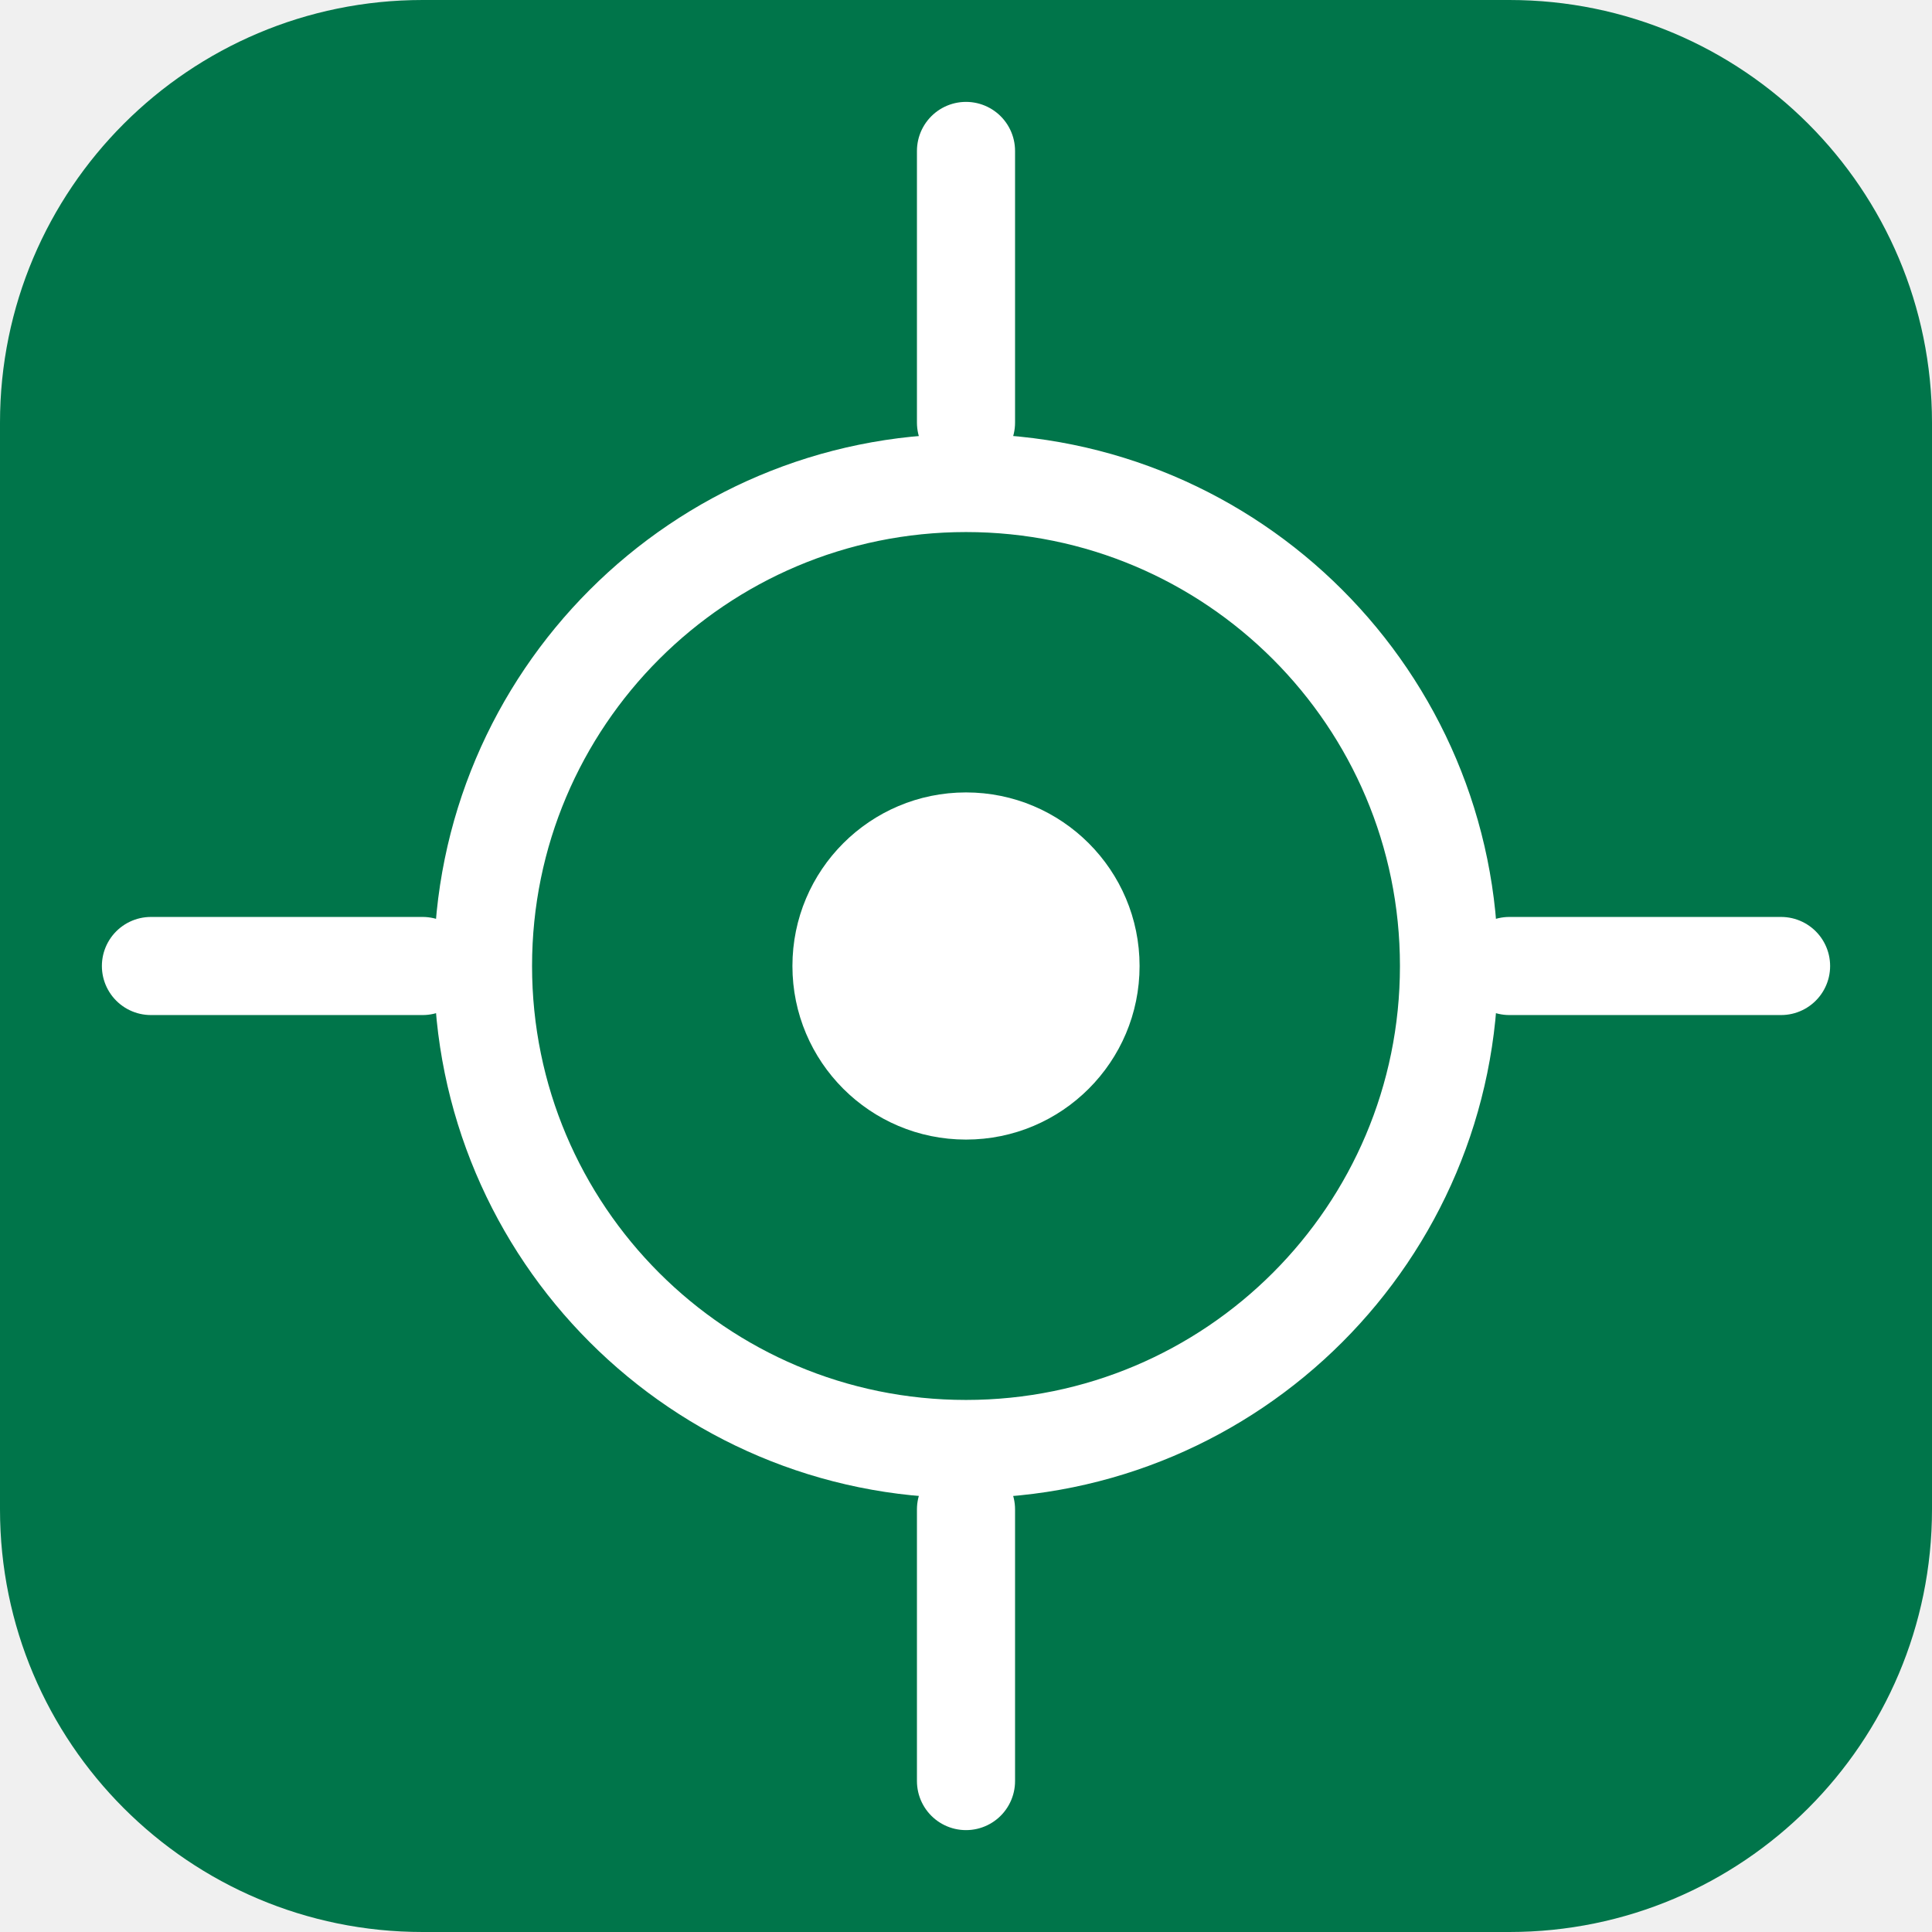
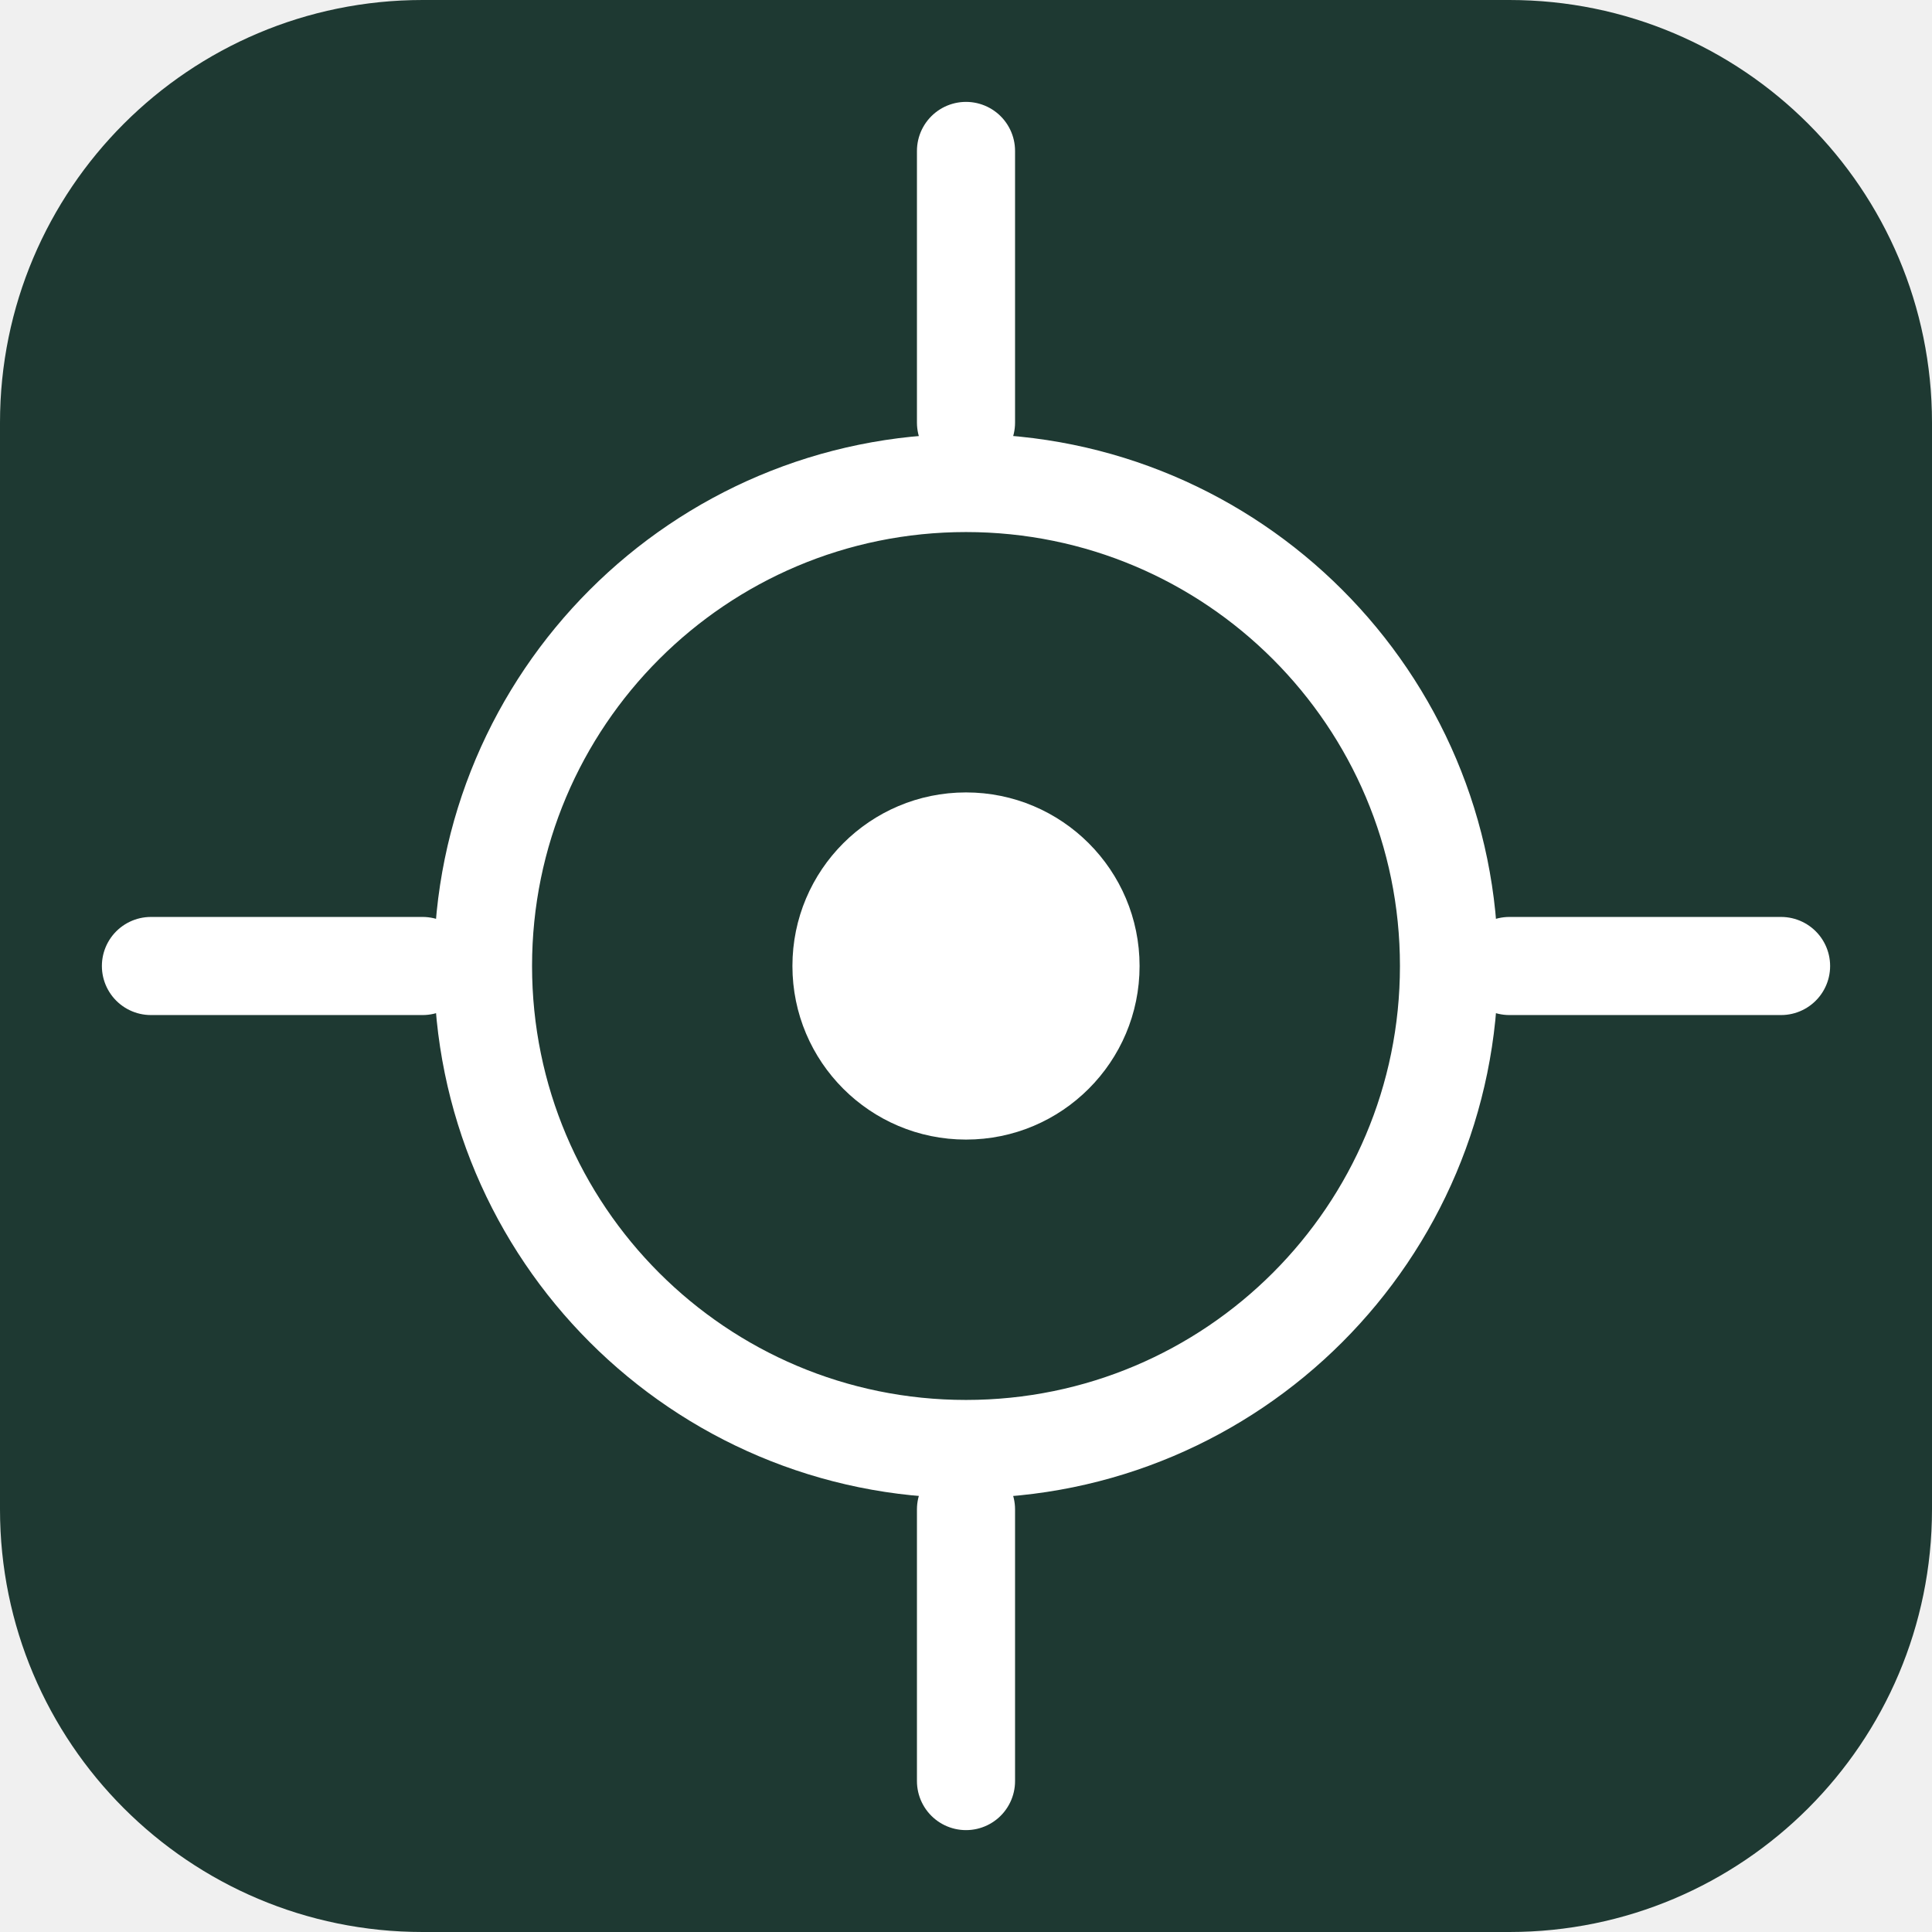
<svg xmlns="http://www.w3.org/2000/svg" viewBox="0 0 512 512">
-   <rect width="512" height="512" rx="112" fill="#00754A" />
+   <rect width="512" height="512" rx="112" fill="#1E3932" />
  <g stroke="#ffffff" stroke-width="26" stroke-linecap="round" fill="none">
    <circle cx="256" cy="256" r="128" />
    <line x1="256" y1="40" x2="256" y2="112" />
    <line x1="256" y1="400" x2="256" y2="472" />
    <line x1="40" y1="256" x2="112" y2="256" />
    <line x1="400" y1="256" x2="472" y2="256" />
  </g>
  <circle cx="256" cy="256" r="46" fill="#ffffff" />
</svg>
